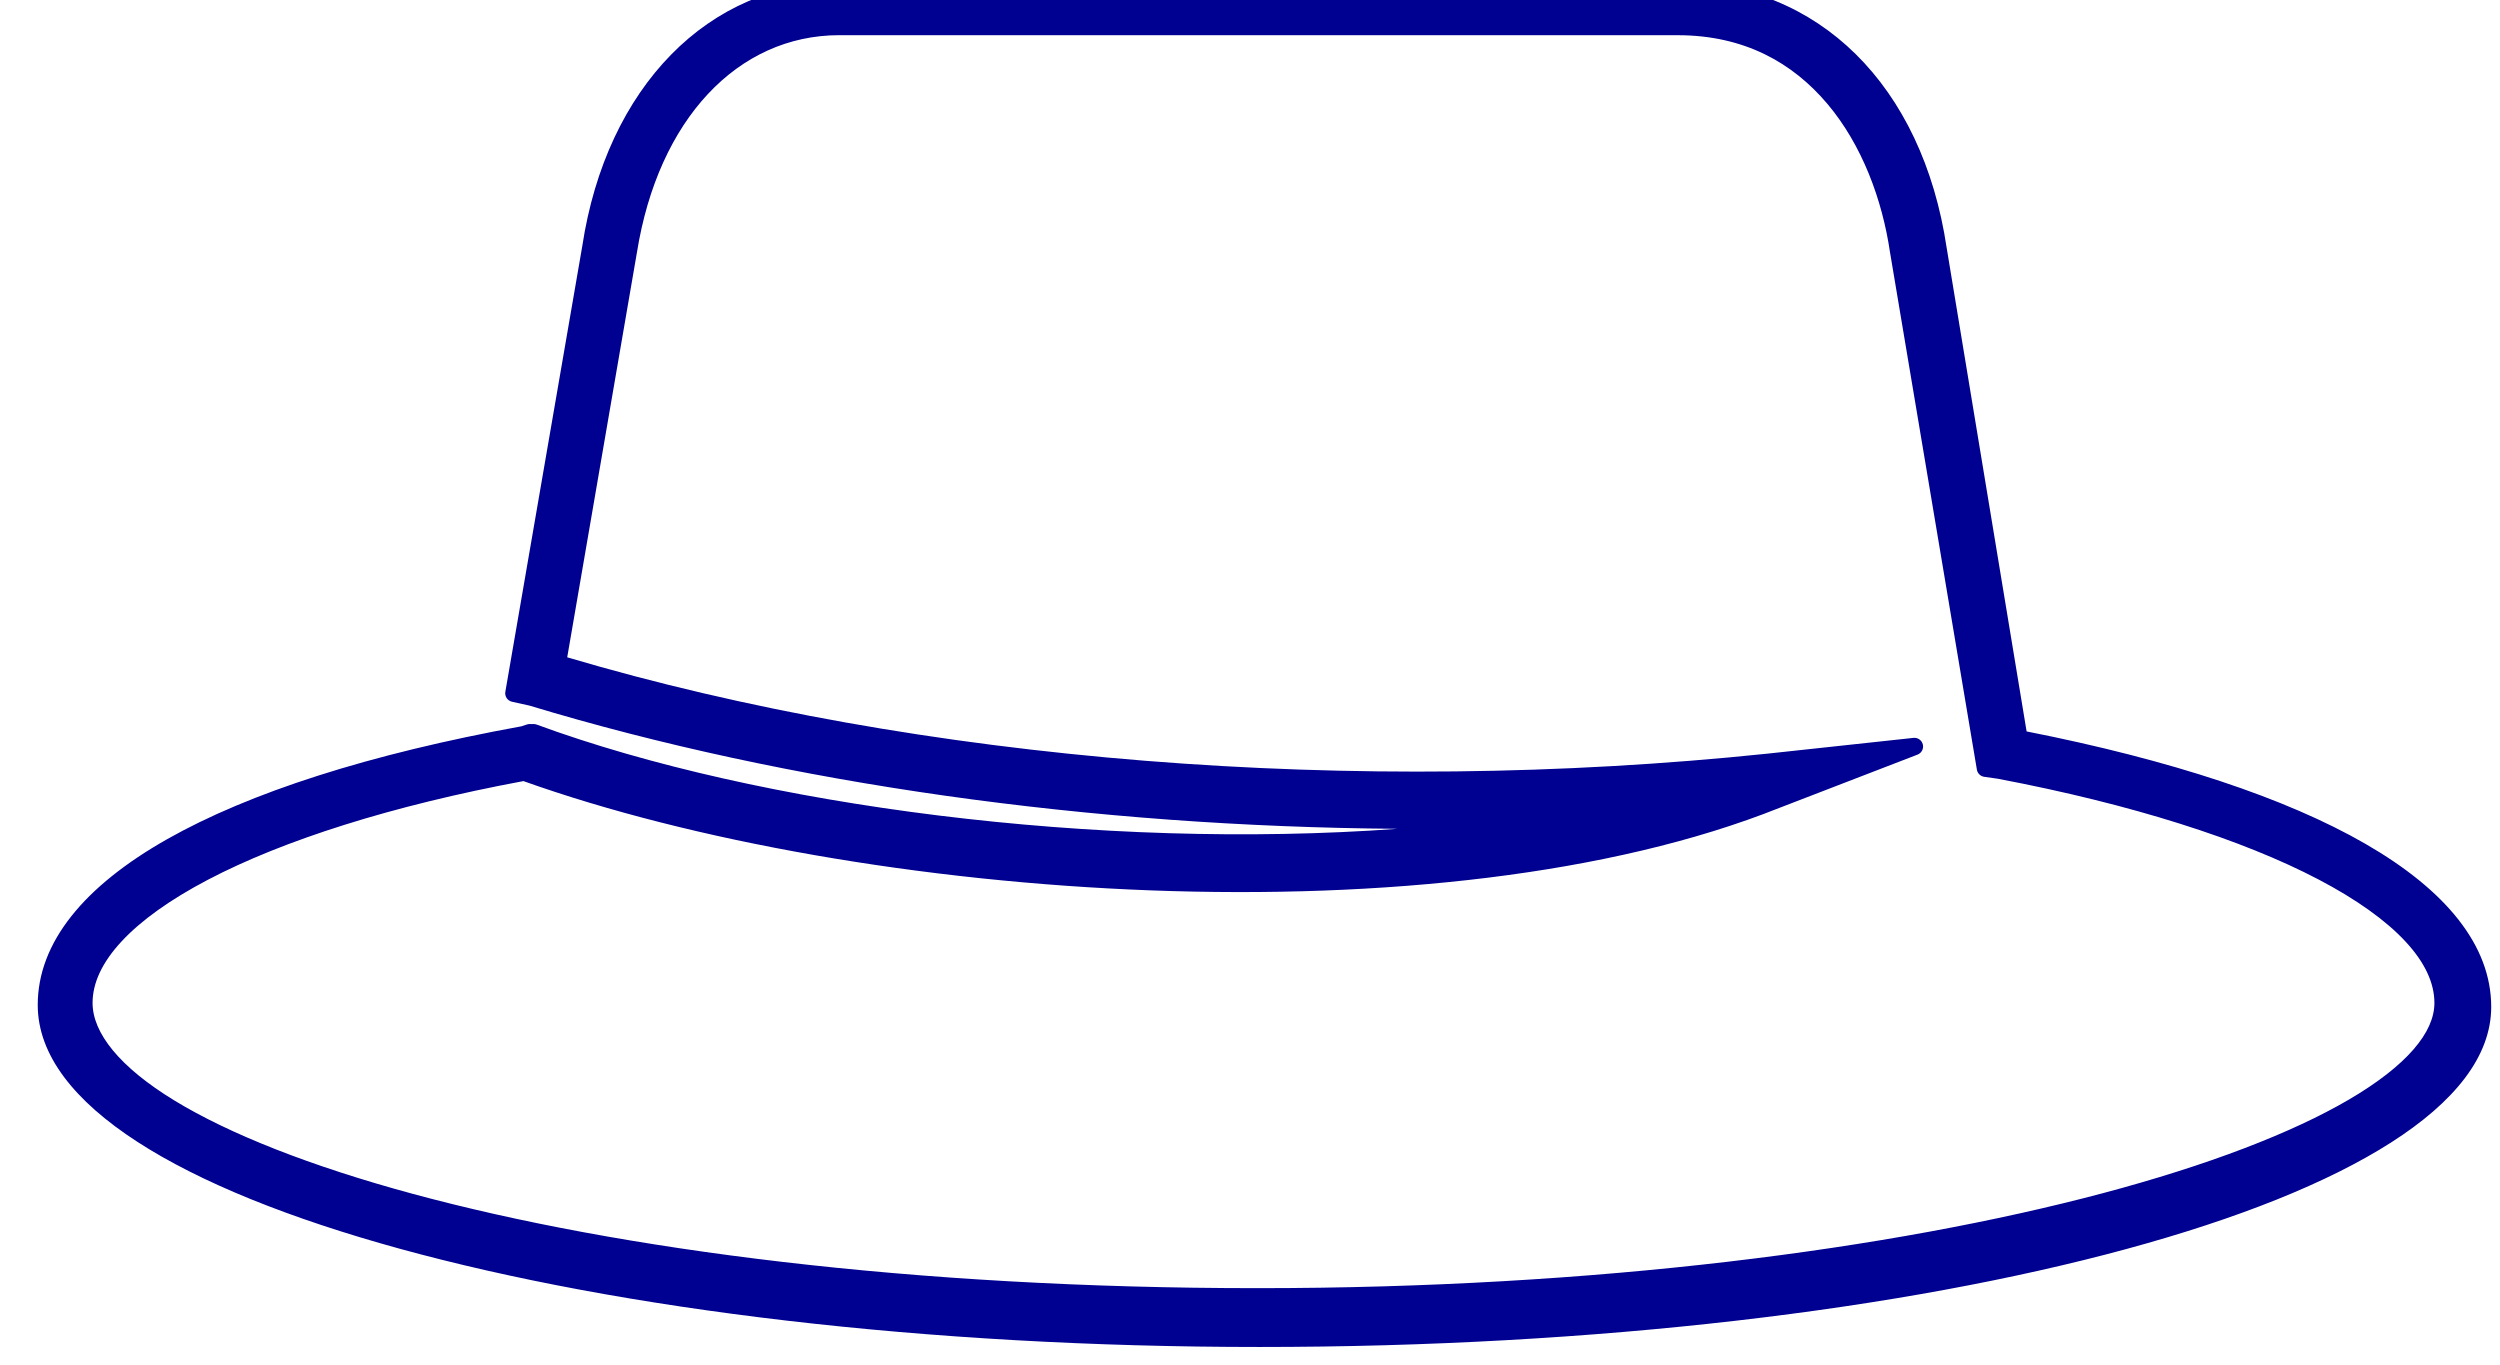
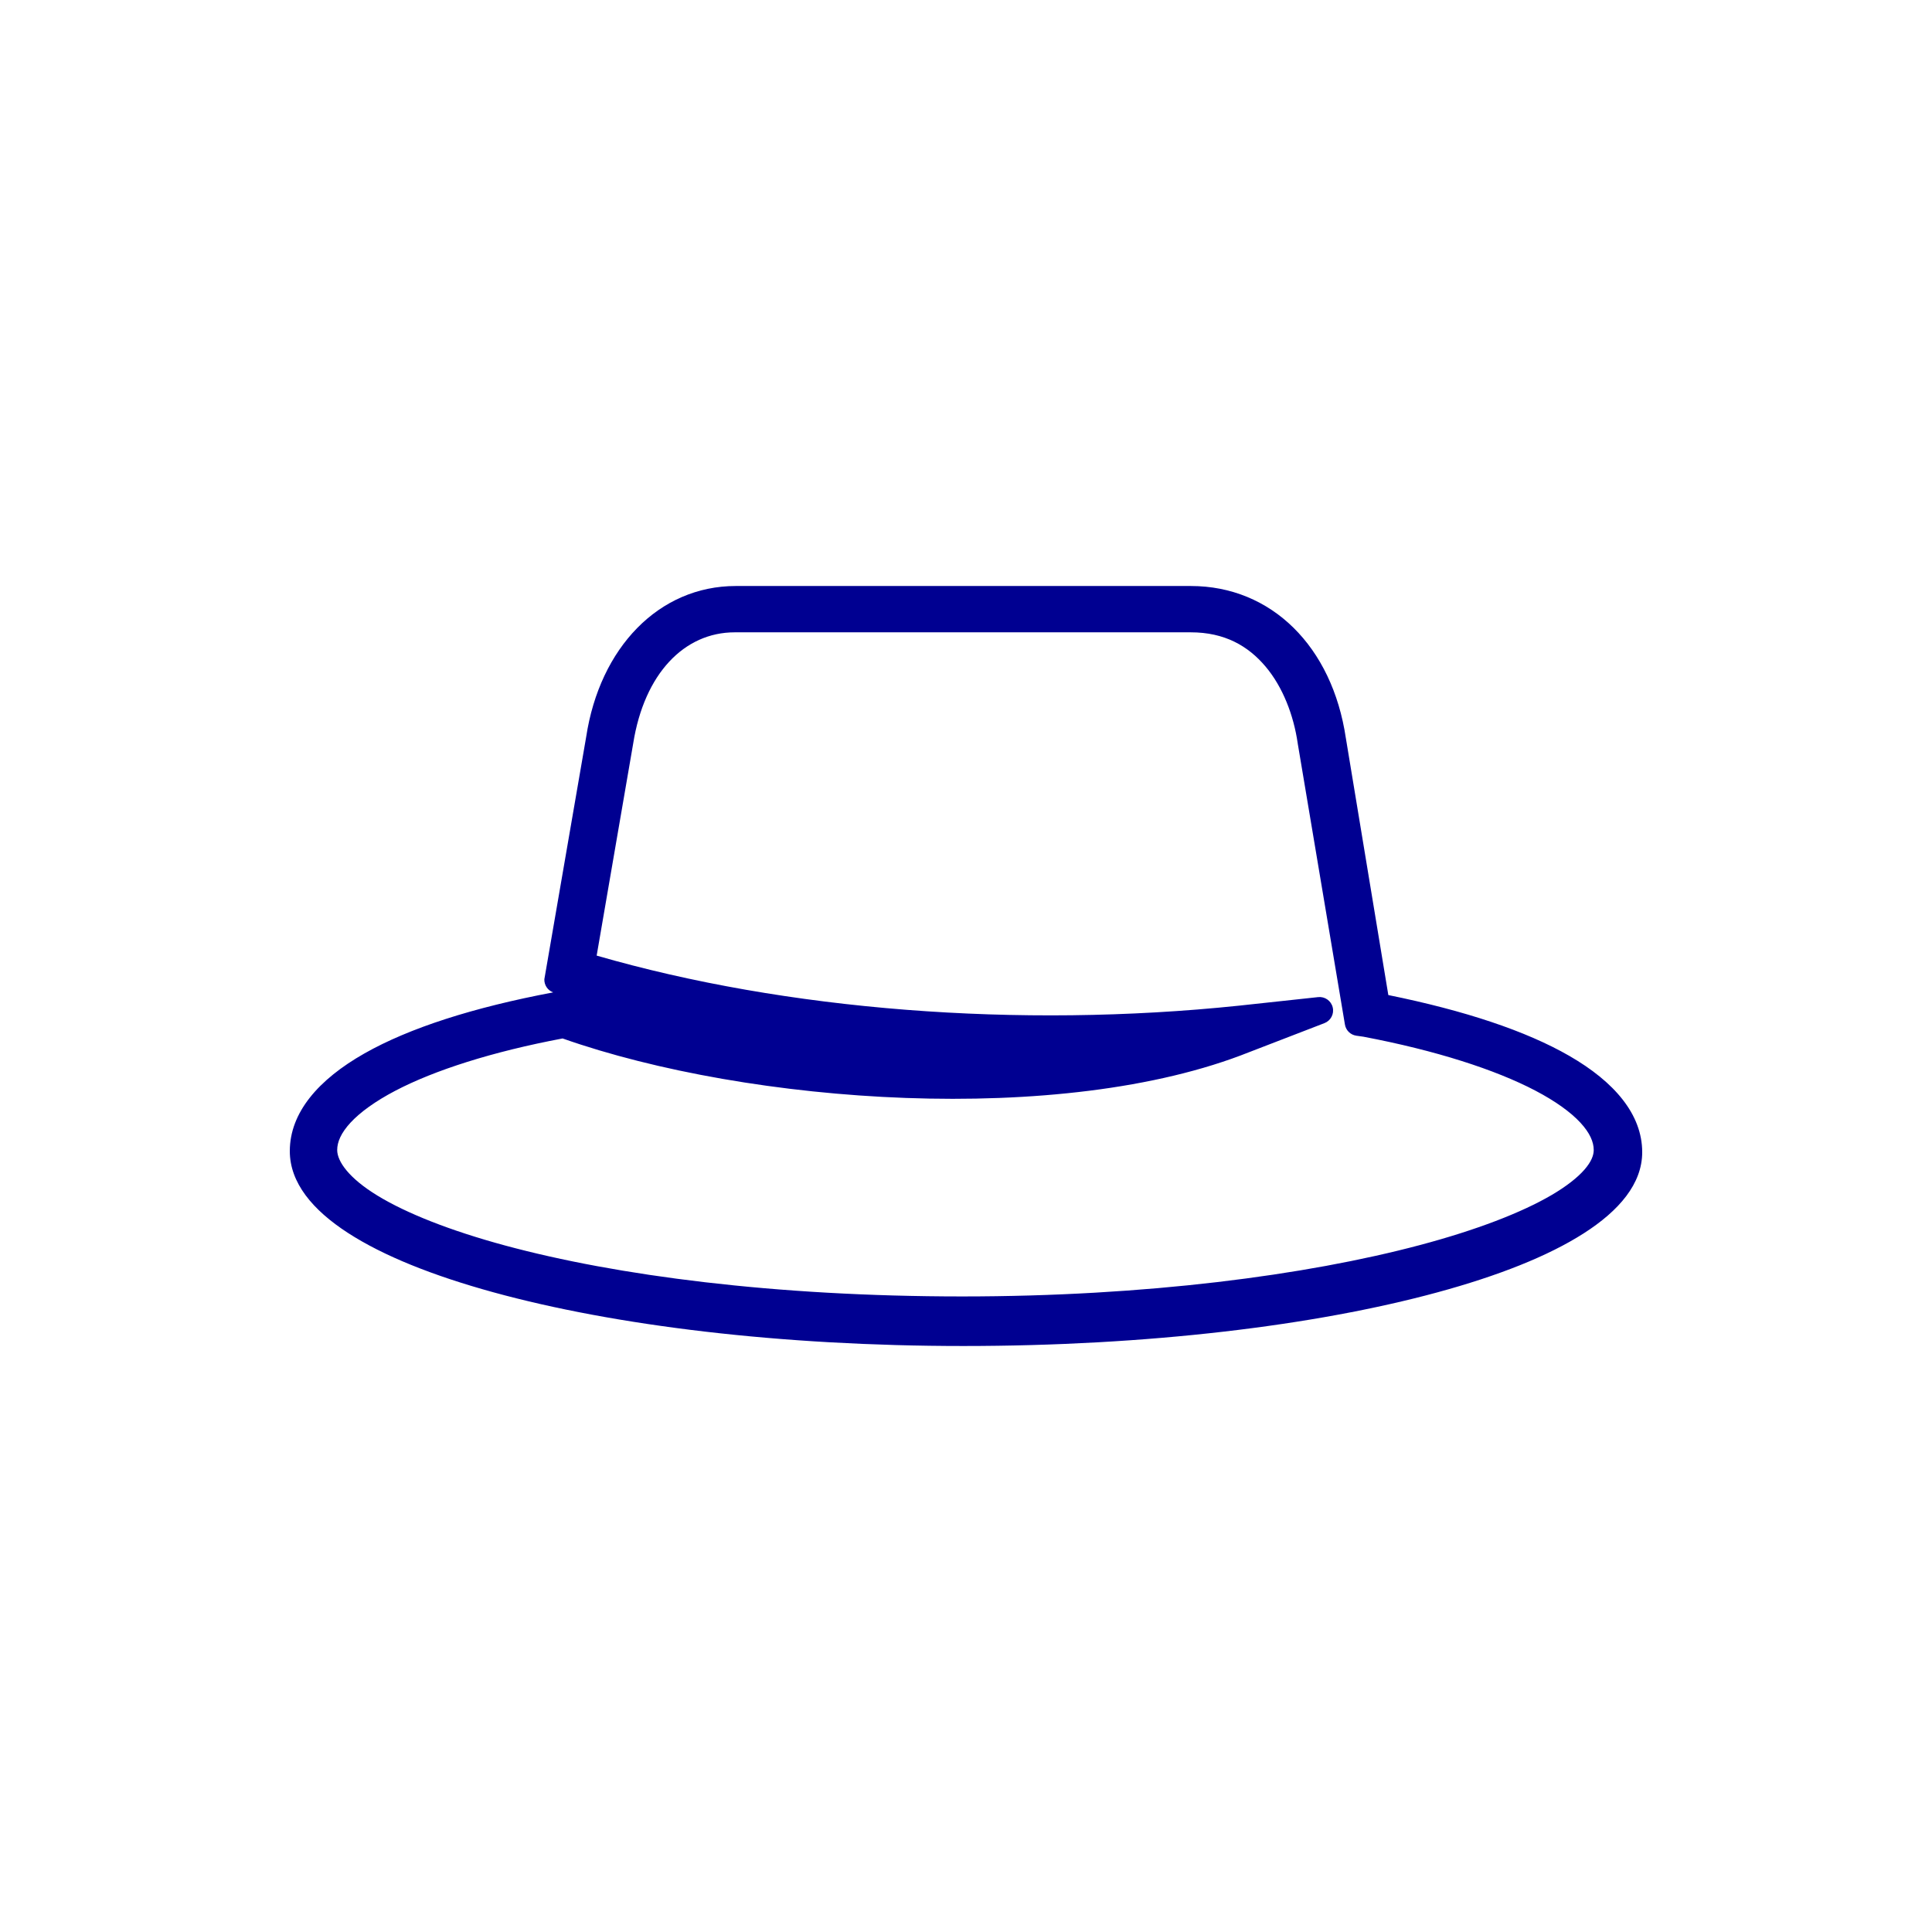
- <svg xmlns="http://www.w3.org/2000/svg" width="36.006mm" height="19.654mm" viewBox="0 0 36.006 19.654" version="1.1" id="svg14770">
-   <defs id="defs14767" />
-   <g id="g3881" style="display:inline" transform="matrix(0.1753206,0,0,0.1753206,-14.69565,-6.107056)">
-     <path id="path32" style="display:inline;fill:#000091;fill-opacity:1;stroke-width:1.59" class="st1" transform="matrix(1.019292,0,0,1.019292,-3.642638,-2.279361)" d="m 153.617,34.988 c -10.7,0 -18.936,8.459 -20.881,21.26 l -6.199,35.916 a 0.7,0.7 0 0 0 0.537,0.803 l 1.426,0.316 0.006,0.002 c 20.83,6.31 45.248,9.746 69.949,9.922 -24.036,1.753 -51.461,-1.806 -69.396,-8.4 a 0.7,0.7 0 0 0 -0.242,-0.043 h -0.318 a 0.7,0.7 0 0 0 -0.221,0.035 l -0.434,0.145 c -12.264,2.234 -21.926,5.338 -28.584,9.111 -6.668,3.779 -10.41,8.31 -10.41,13.348 0,4.042 2.963,7.748 8.016,11.023 5.053,3.275 12.277,6.183 21.174,8.629 17.794,4.893 42.282,7.914 69.281,7.914 27.237,0 51.924,-3.02 69.855,-7.893 8.966,-2.436 16.242,-5.331 21.332,-8.582 5.09,-3.251 8.078,-6.925 8.078,-10.934 0,-4.956 -3.659,-9.408 -10.146,-13.146 -6.395,-3.686 -15.646,-6.751 -27.299,-9.055 l -6.438,-38.949 -0.002,-0.006 C 240.756,43.288 232.329,34.988 221.023,34.988 Z m -0.158,4.26 h 67.564 c 5.368,0 9.273,2.228 12.064,5.535 2.791,3.307 4.428,7.723 5.049,11.99 a 0.7,0.7 0 0 0 0.004,0.014 l 6.994,41.652 a 0.7,0.7 0 0 0 0.592,0.578 l 1.096,0.156 c 10.835,2.057 19.72,4.908 25.842,8.115 3.062,1.605 5.431,3.301 7.004,4.994 1.573,1.694 2.34,3.354 2.34,4.959 0,1.177 -0.54,2.43 -1.691,3.754 -1.151,1.324 -2.903,2.692 -5.201,4.037 -4.597,2.691 -11.366,5.294 -19.852,7.549 -16.971,4.51 -40.811,7.648 -68.102,7.648 -27.849,0 -51.449,-3.099 -68.039,-7.588 -8.295,-2.244 -14.838,-4.841 -19.256,-7.535 -4.418,-2.694 -6.598,-5.444 -6.598,-7.865 0,-1.605 0.768,-3.266 2.336,-4.957 1.568,-1.691 3.925,-3.38 6.967,-4.975 6.053,-3.173 14.811,-5.971 25.42,-7.947 27.246,9.714 73.964,13.06 101.232,2.156 l 0.008,-0.002 11.121,-4.289 a 0.7,0.7 0 0 0 -0.328,-1.348 l -11.766,1.271 c -33.226,3.464 -68.334,0.652 -96.736,-7.764 l 5.613,-32.598 a 0.7,0.7 0 0 0 0.002,-0.01 c 1.713,-10.743 8.124,-17.533 16.32,-17.533 z" />
+ <svg xmlns="http://www.w3.org/2000/svg" width="80" height="80" viewBox="0 0 80 80" fill="none" version="1.1" id="svg44">
+   <defs id="defs48" />
+   <g id="g3881" style="display:inline" transform="matrix(0.2778452,0,0,0.2778452,-12.1506,15.15091)">
+     <path id="path32-3" style="display:inline;fill:#000091;fill-opacity:1;stroke-width:1.59" class="st1" transform="matrix(1.006056,0,0,1.006056,-1.157928,-1.088368)" d="m 153.617,33.688 c -11.38,0 -20.154,9.117 -22.166,22.365 l -6.195,35.891 a 2,2 0 0 0 1.303,1.943 c -11.834,2.233 -21.285,5.265 -27.941,9.037 -6.873,3.895 -11.068,8.794 -11.068,14.479 0,4.685 3.375,8.721 8.609,12.113 5.234,3.392 12.557,6.324 21.535,8.793 17.956,4.937 42.531,7.961 69.627,7.961 27.333,0 52.105,-3.023 70.197,-7.939 9.046,-2.458 16.422,-5.374 21.691,-8.74 5.27,-3.366 8.678,-7.366 8.678,-12.029 0,-5.599 -4.11,-10.416 -10.799,-14.271 -6.42,-3.7 -15.501,-6.709 -26.809,-9.008 l -6.291,-38.061 -0.002,-0.006 C 241.974,42.646 232.957,33.688 221.023,33.688 Z m -0.158,6.861 h 67.564 c 5.002,0 8.483,2.007 11.07,5.072 2.587,3.065 4.165,7.265 4.758,11.338 a 2,2 0 0 0 0.006,0.045 l 6.994,41.652 a 2,2 0 0 0 1.691,1.648 l 1.047,0.148 c 10.742,2.041 19.528,4.874 25.471,7.988 2.974,1.558 5.228,3.191 6.654,4.727 1.426,1.536 1.992,2.884 1.992,4.074 0,0.779 -0.356,1.732 -1.371,2.9 -1.015,1.168 -2.66,2.472 -4.877,3.77 -4.433,2.595 -11.117,5.179 -19.529,7.414 -16.824,4.471 -40.576,7.604 -67.768,7.604 -27.752,0 -51.264,-3.094 -67.699,-7.541 -8.218,-2.223 -14.669,-4.799 -18.918,-7.391 -4.249,-2.591 -5.975,-5.08 -5.975,-6.756 0,-1.191 0.567,-2.539 1.988,-4.072 1.422,-1.533 3.664,-3.161 6.617,-4.709 5.82,-3.05 14.405,-5.791 24.785,-7.748 27.646,9.738 74.021,13.092 101.73,2.02 l 0.008,-0.002 11.121,-4.289 a 2,2 0 0 0 -0.934,-3.854 l -11.766,1.271 C 195.486,99.261 161.011,96.544 133.006,88.438 l 5.412,-31.426 a 2,2 0 0 0 0.004,-0.025 c 1.645,-10.321 7.563,-16.438 15.037,-16.438 z" />
    <path class="fil0" d="m 249.734,98.508 c 24.214,4.484 39.46,12.556 39.46,21.524 0,14.349 -46.635,26.905 -103.135,26.905 -56.5,0 -102.238,-12.556 -102.238,-26.905 0,-8.968 15.246,-17.04 39.46,-21.524 29.595,10.762 78.921,13.452 106.722,2.69 -34.976,3.587 -73.54,0.897 -105.825,-8.968 l 6.278,-36.77 c 1.794,-11.659 8.968,-20.627 19.73,-20.627 h 71.746 c 11.659,0 18.833,8.968 20.627,20.627 z" id="path2420-56" style="display:none;fill:#000091;fill-opacity:1;stroke-width:0.897" />
  </g>
</svg>
